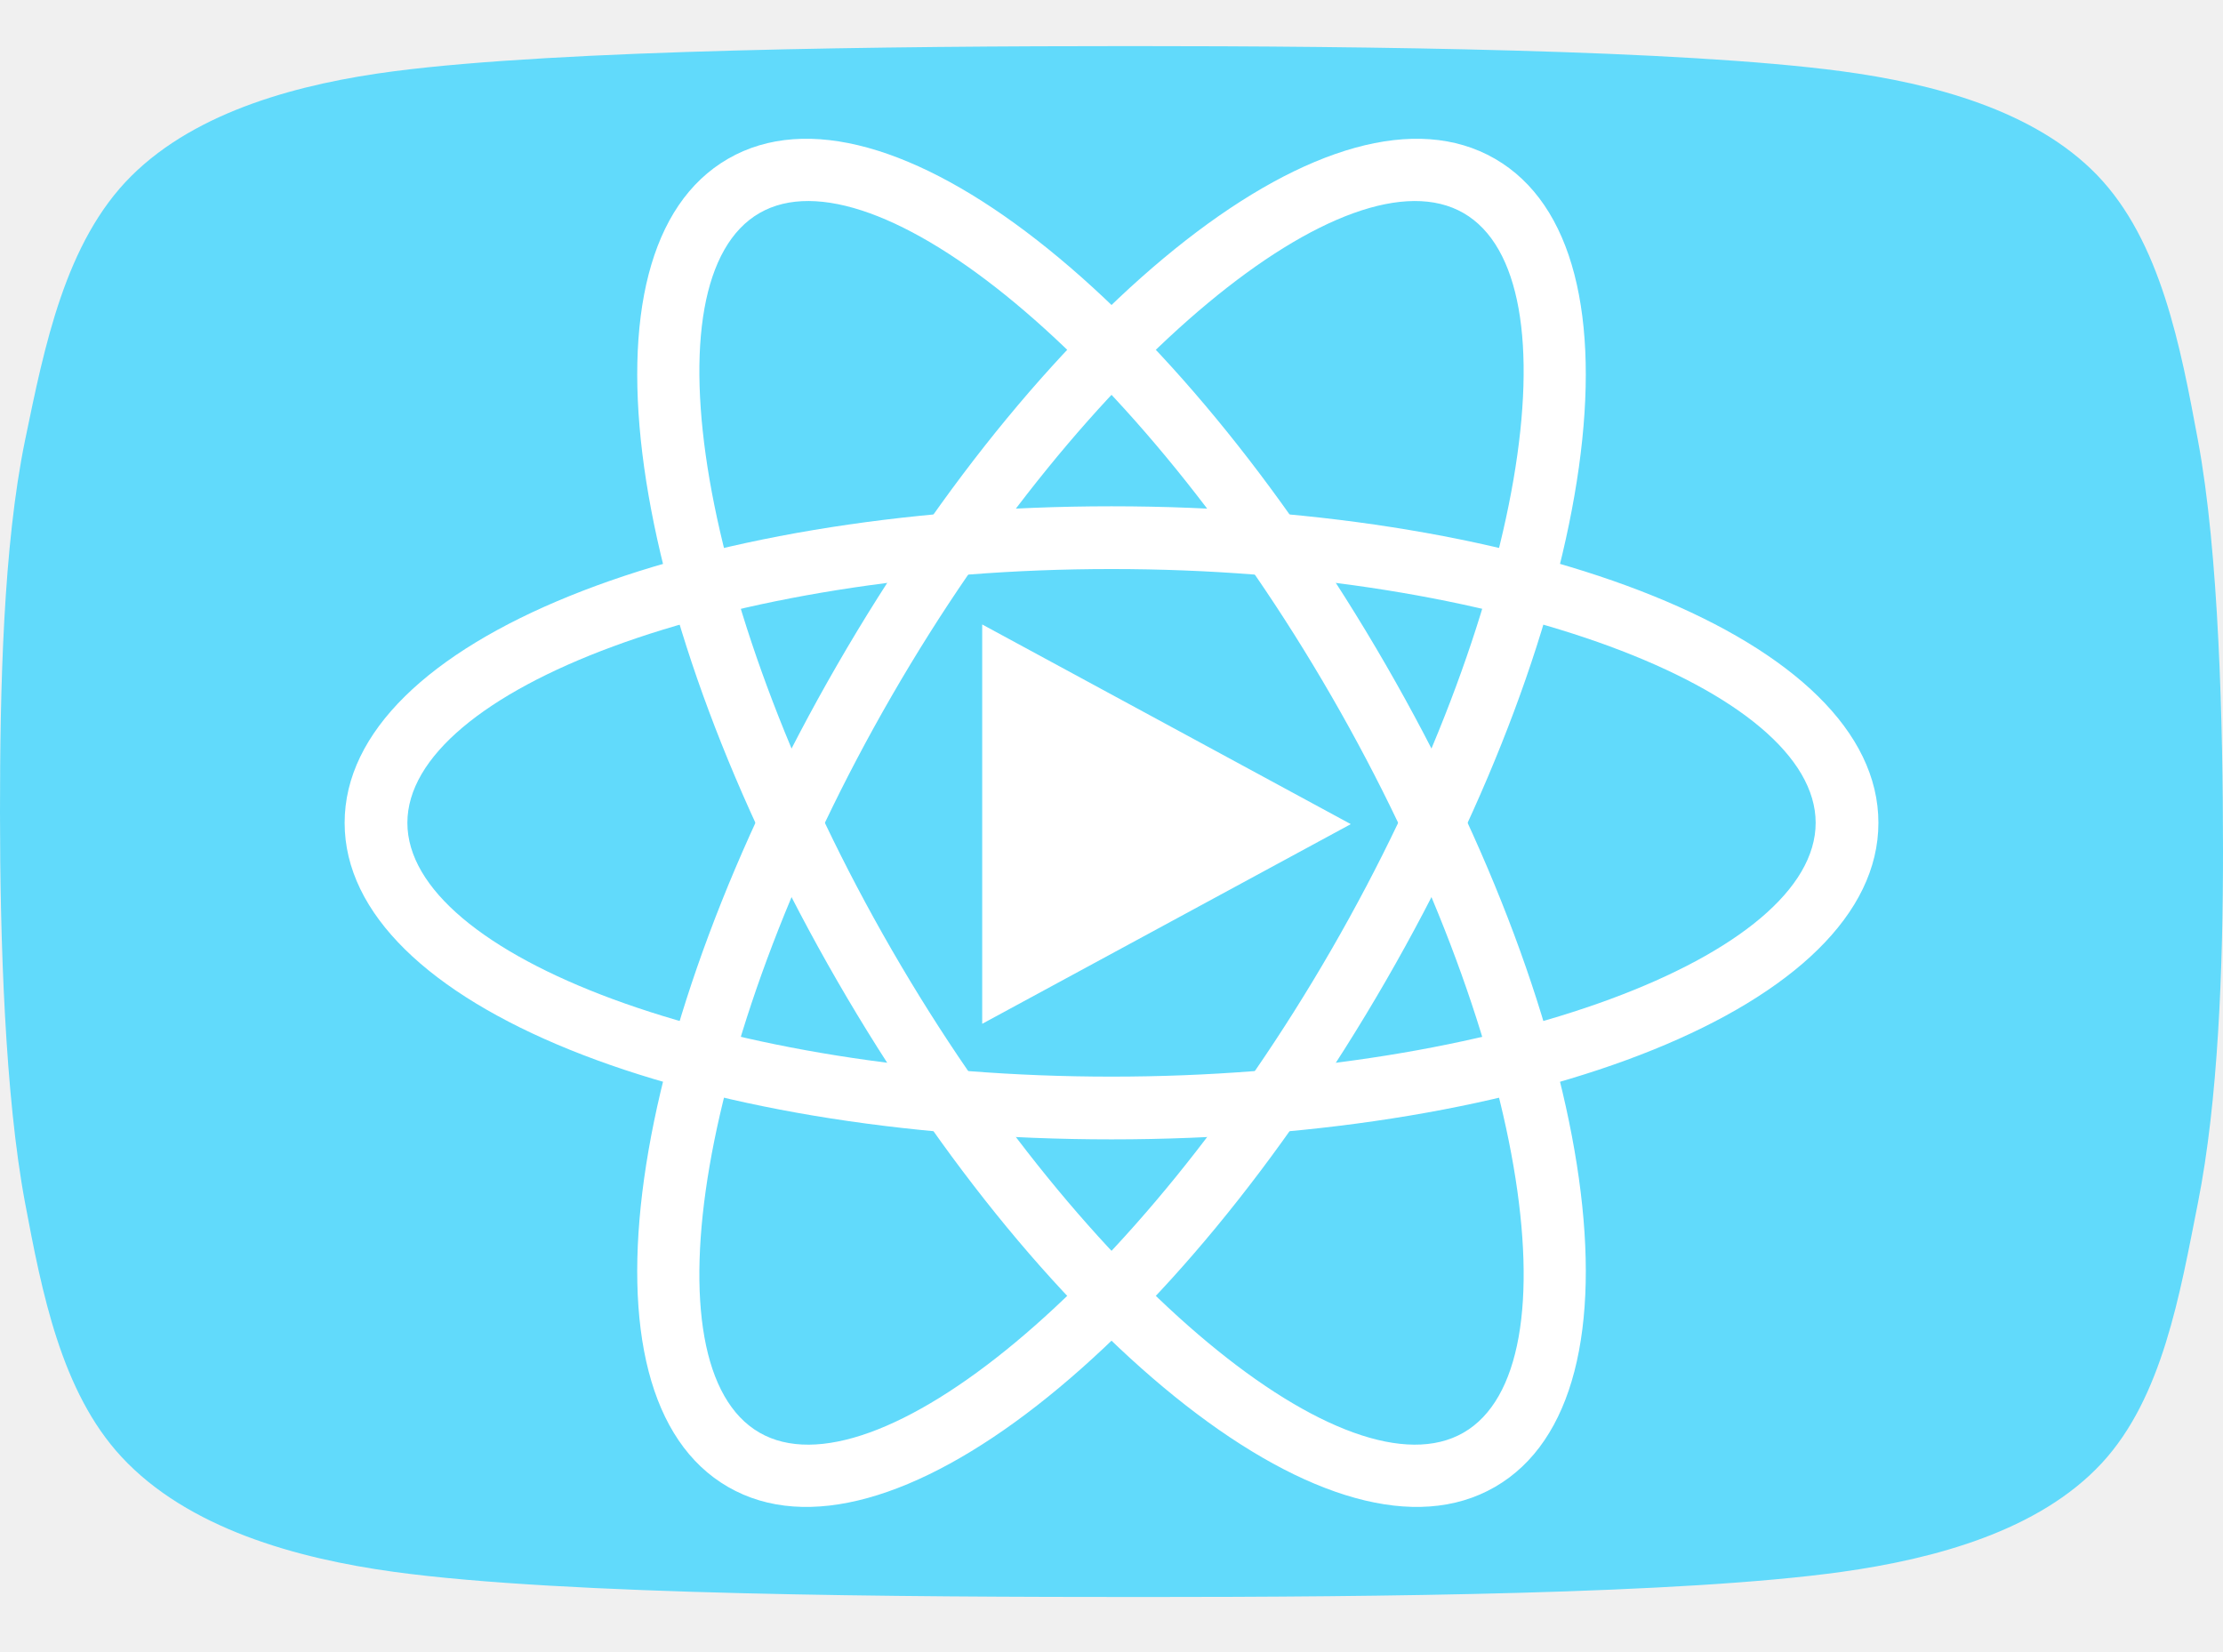
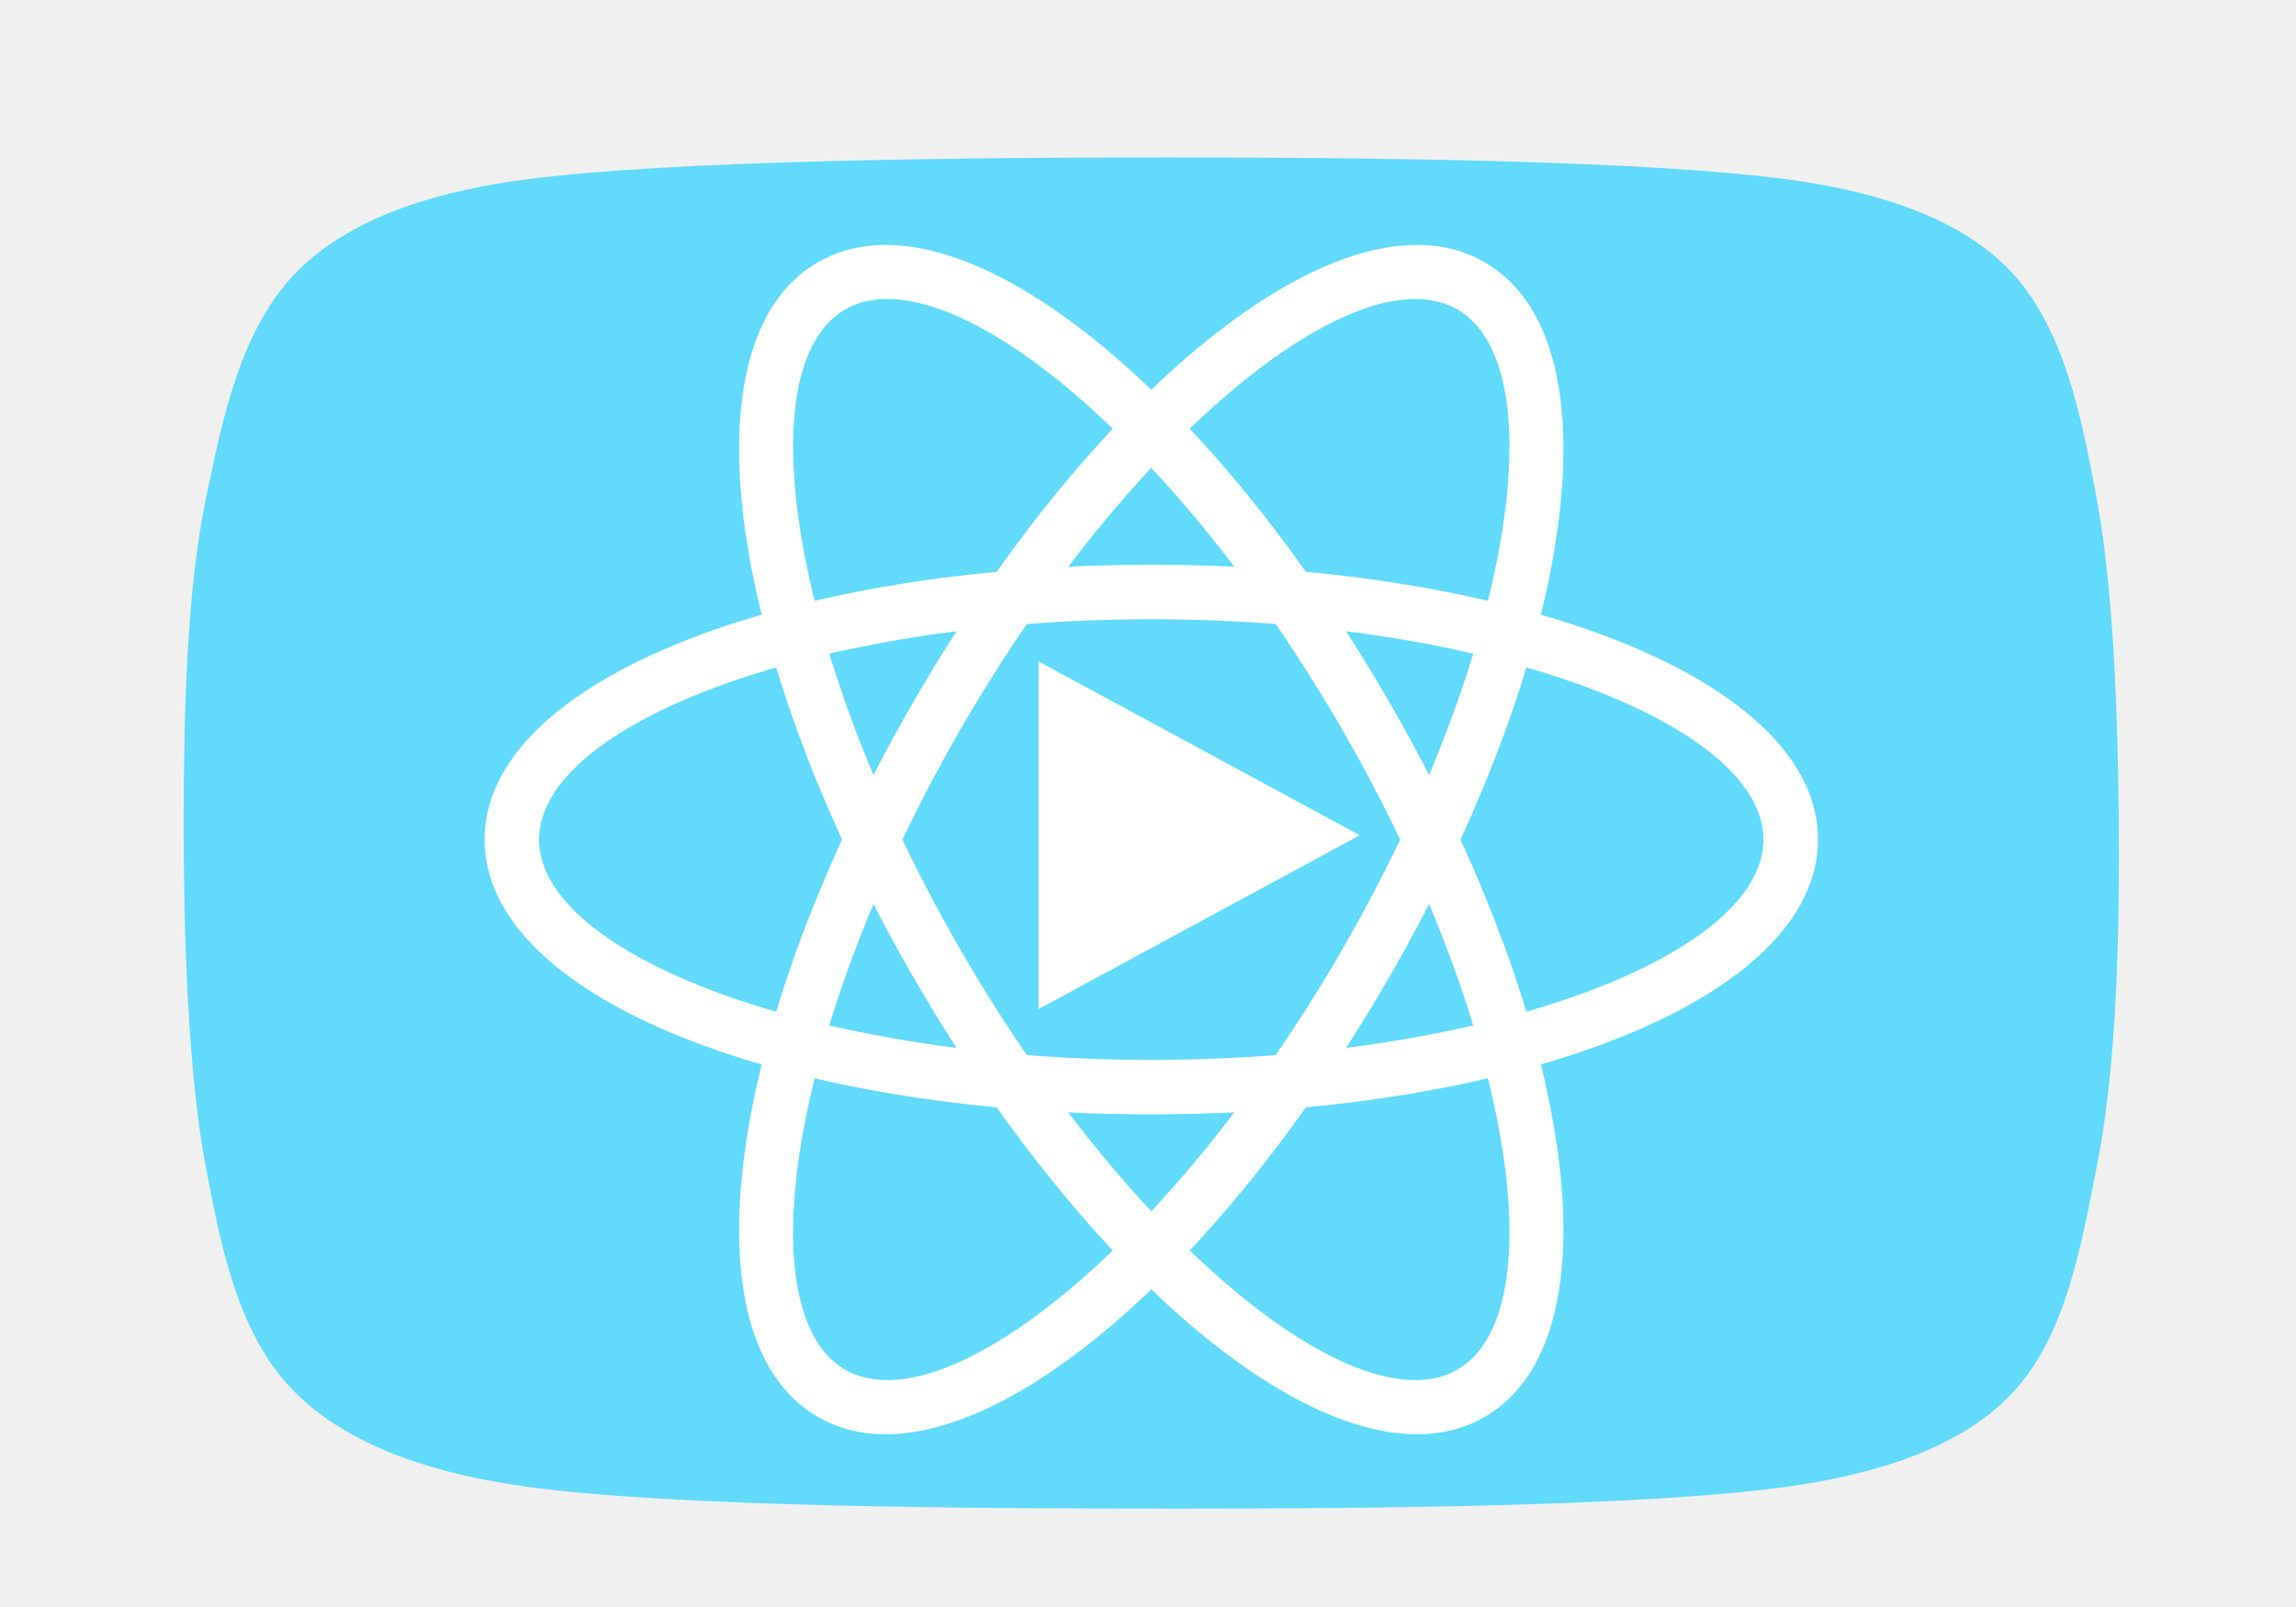
- <svg xmlns="http://www.w3.org/2000/svg" width="350px" height="260px" viewBox="0 0 350 260" version="1.1">
-   <g id="Symbols" stroke="none" stroke-width="1" fill="none" fill-rule="evenodd">
-     <g id="reacttube-logo" transform="translate(0, 2)">
-       <g id="react-tube" transform="translate(0, -1.924)">
-         <g id="react-background-image" transform="translate(0, 7.1829)">
-           <g id="Group" fill="#61DAFB">
-             <path d="M346.05,62.04 C343.326,47.392 340.213,30.718 330.193,20.326 C320.329,10.096 304.278,5.872 289.958,3.958 C264.587,0.57 215.343,0 178.025,0 C140.027,0 88.254,0.55 62.046,3.958 C47.357,5.866 31.052,10.143 20.682,20.446 C10.234,30.833 6.985,47.38 3.95,62.04 C0.506,78.748 0,101.096 0,120.693 C0,140.714 0.778,165.255 3.95,182.161 C6.596,196.187 9.611,211.876 19.126,222.132 C29.574,233.407 46.695,238.139 62.046,240.245 C88.857,243.922 142.051,244.203 180.049,244.203 C216.705,244.203 264.801,243.754 289.958,240.245 C304.569,238.204 320.991,233.814 330.894,223.145 C340.486,212.802 343.21,196.47 346.05,182.161 C349.241,166.099 350,145.276 350,126.759 C350,106.74 349.358,79.779 346.05,62.04 Z" id="Path" />
-           </g>
-           <g id="play" transform="translate(183.6588, 122.5071) rotate(90) translate(-183.6588, -122.5071)translate(152.2197, 93.49)" fill="#FFFFFF">
-             <polygon id="Path" points="31.439 0 62.878 58.034 0 58.034" />
-           </g>
+ <svg xmlns="http://www.w3.org/2000/svg" width="350px" height="245px" viewBox="0 0 350 245" version="1.1">
+   <g id="reacttube-logo" stroke="none" stroke-width="1" fill="none" fill-rule="evenodd">
+     <g id="react-tube" transform="translate(28, 19.0286)">
+       <g id="react-background-image" transform="translate(0, 4.9714)">
+         <g id="Group" fill="#61DAFB">
+           <path d="M291.671,52.334 C289.375,39.978 286.751,25.913 278.306,17.146 C269.992,8.516 256.463,4.953 244.393,3.339 C223.009,0.481 181.503,0 150.05,0 C118.023,0 74.385,0.464 52.296,3.339 C39.915,4.948 26.173,8.556 17.432,17.248 C8.626,26.009 5.887,39.968 3.329,52.334 C0.426,66.428 0,85.281 0,101.812 C0,118.701 0.656,139.403 3.329,153.664 C5.559,165.496 8.101,178.73 16.12,187.382 C24.926,196.893 39.357,200.885 52.296,202.661 C74.894,205.763 119.728,206 151.756,206 C182.651,206 223.189,205.621 244.393,202.661 C256.709,200.94 270.549,197.237 278.896,188.236 C286.981,179.511 289.277,165.735 291.671,153.664 C294.36,140.114 295,122.549 295,106.929 C295,90.042 294.459,67.298 291.671,52.334 Z" id="Path" />
        </g>
-         <g id="Group" transform="translate(54.2602, 0)" fill="#FFFFFF" fill-rule="nonzero">
-           <path d="M120.741,8.746 C149.546,8.746 170.583,63 170.583,129.489 C170.583,195.977 149.546,250.231 120.741,250.231 C91.936,250.231 70.9,195.977 70.9,129.489 C70.9,63 91.936,8.746 120.741,8.746 Z M120.741,18.625 C99.949,18.625 80.779,68.065 80.779,129.489 C80.779,190.913 99.949,240.352 120.741,240.352 C141.534,240.352 160.704,190.913 160.704,129.489 C160.704,68.065 141.534,18.625 120.741,18.625 Z" id="Oval" transform="translate(120.7414, 129.4887) rotate(30) translate(-120.7414, -129.4887)" />
-           <path d="M120.743,8.743 C149.548,8.743 170.584,62.997 170.584,129.485 C170.584,195.974 149.548,250.228 120.743,250.228 C91.938,250.228 70.901,195.974 70.901,129.485 C70.901,62.997 91.938,8.743 120.743,8.743 Z M120.743,18.622 C99.95,18.622 80.78,68.061 80.78,129.485 C80.78,190.91 99.95,240.349 120.743,240.349 C141.535,240.349 160.705,190.91 160.705,129.485 C160.705,68.061 141.535,18.622 120.743,18.622 Z" id="Oval" transform="translate(120.7428, 129.4855) rotate(90) translate(-120.7428, -129.4855)" />
-           <path d="M120.744,8.744 C149.549,8.744 170.586,62.999 170.586,129.487 C170.586,195.976 149.549,250.23 120.744,250.23 C91.939,250.23 70.902,195.976 70.902,129.487 C70.902,62.999 91.939,8.744 120.744,8.744 Z M120.744,18.624 C99.951,18.624 80.781,68.063 80.781,129.487 C80.781,190.911 99.951,240.351 120.744,240.351 C141.536,240.351 160.706,190.911 160.706,129.487 C160.706,68.063 141.536,18.624 120.744,18.624 Z" id="Oval" transform="translate(120.7437, 129.4872) rotate(150) translate(-120.7437, -129.4872)" />
+         <g id="play" transform="translate(154.7982, 103.3422) rotate(90) translate(-154.7982, -103.3422)translate(128.2995, 78.8645)" fill="#FFFFFF">
+           <polygon id="Path" points="26.499 0 52.997 48.955 0 48.955" />
        </g>
+       </g>
+       <g id="Group" transform="translate(45.8615, 0)" fill="#FFFFFF" fill-rule="nonzero">
+         <path d="M101.637,7.334 C125.852,7.334 143.536,53.004 143.536,108.972 C143.536,164.94 125.852,210.611 101.637,210.611 C77.423,210.611 59.739,164.94 59.739,108.972 C59.739,53.004 77.423,7.334 101.637,7.334 Z M101.637,15.65 C84.159,15.65 68.044,57.267 68.044,108.972 C68.044,160.677 84.159,202.294 101.637,202.294 C119.116,202.294 135.231,160.677 135.231,108.972 C135.231,57.267 119.116,15.65 101.637,15.65 Z" id="Oval" transform="translate(101.6374, 108.972) rotate(30) translate(-101.6374, -108.972)" />
+         <path d="M101.639,7.331 C125.853,7.331 143.537,53.001 143.537,108.969 C143.537,164.938 125.853,210.608 101.639,210.608 C77.424,210.608 59.74,164.938 59.74,108.969 C59.74,53.001 77.424,7.331 101.639,7.331 Z M101.639,15.647 C84.16,15.647 68.045,57.264 68.045,108.969 C68.045,160.675 84.16,202.292 101.639,202.292 C119.117,202.292 135.232,160.675 135.232,108.969 C135.232,57.264 119.117,15.647 101.639,15.647 Z" id="Oval" transform="translate(101.6385, 108.9693) rotate(90) translate(-101.6385, -108.9693)" />
+         <path d="M101.639,7.332 C125.854,7.332 143.538,53.002 143.538,108.971 C143.538,164.939 125.854,210.609 101.639,210.609 C77.425,210.609 59.741,164.939 59.741,108.971 C59.741,53.002 77.425,7.332 101.639,7.332 Z M101.639,15.649 C84.161,15.649 68.046,57.265 68.046,108.971 C68.046,160.676 84.161,202.293 101.639,202.293 C119.118,202.293 135.233,160.676 135.233,108.971 C135.233,57.265 119.118,15.649 101.639,15.649 Z" id="Oval" transform="translate(101.6393, 108.9708) rotate(150) translate(-101.6393, -108.9708)" />
      </g>
    </g>
  </g>
</svg>
